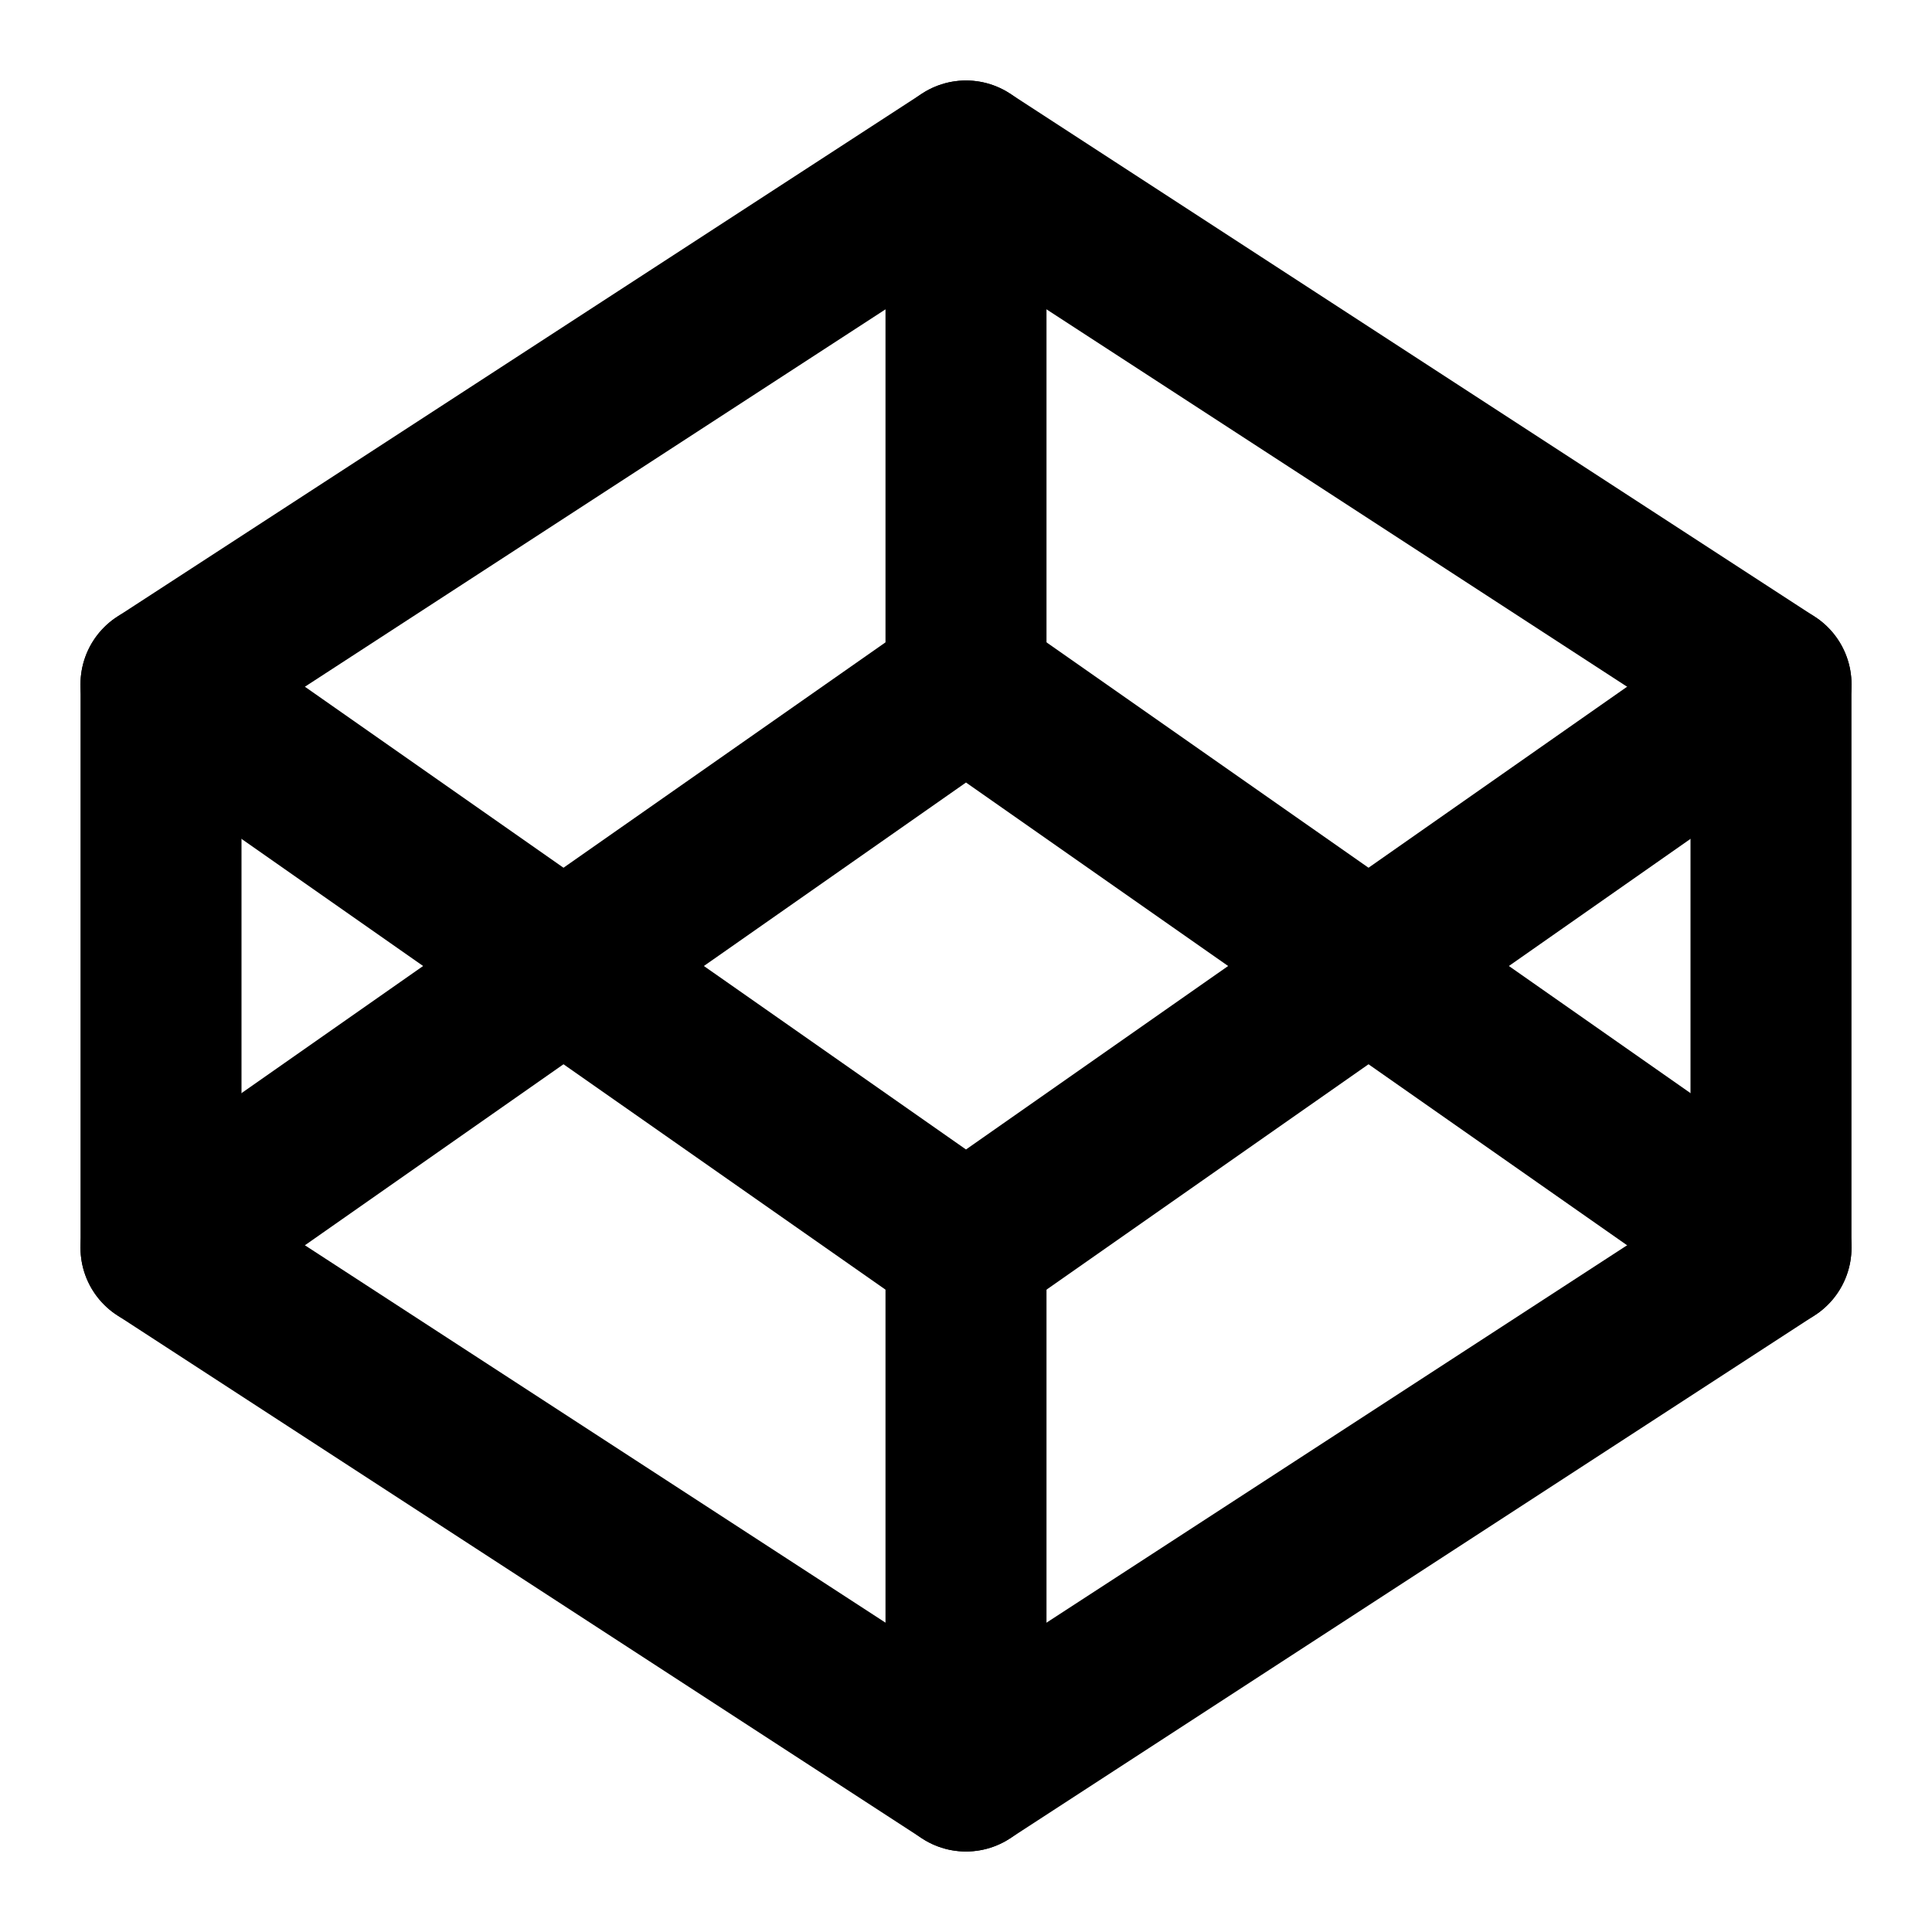
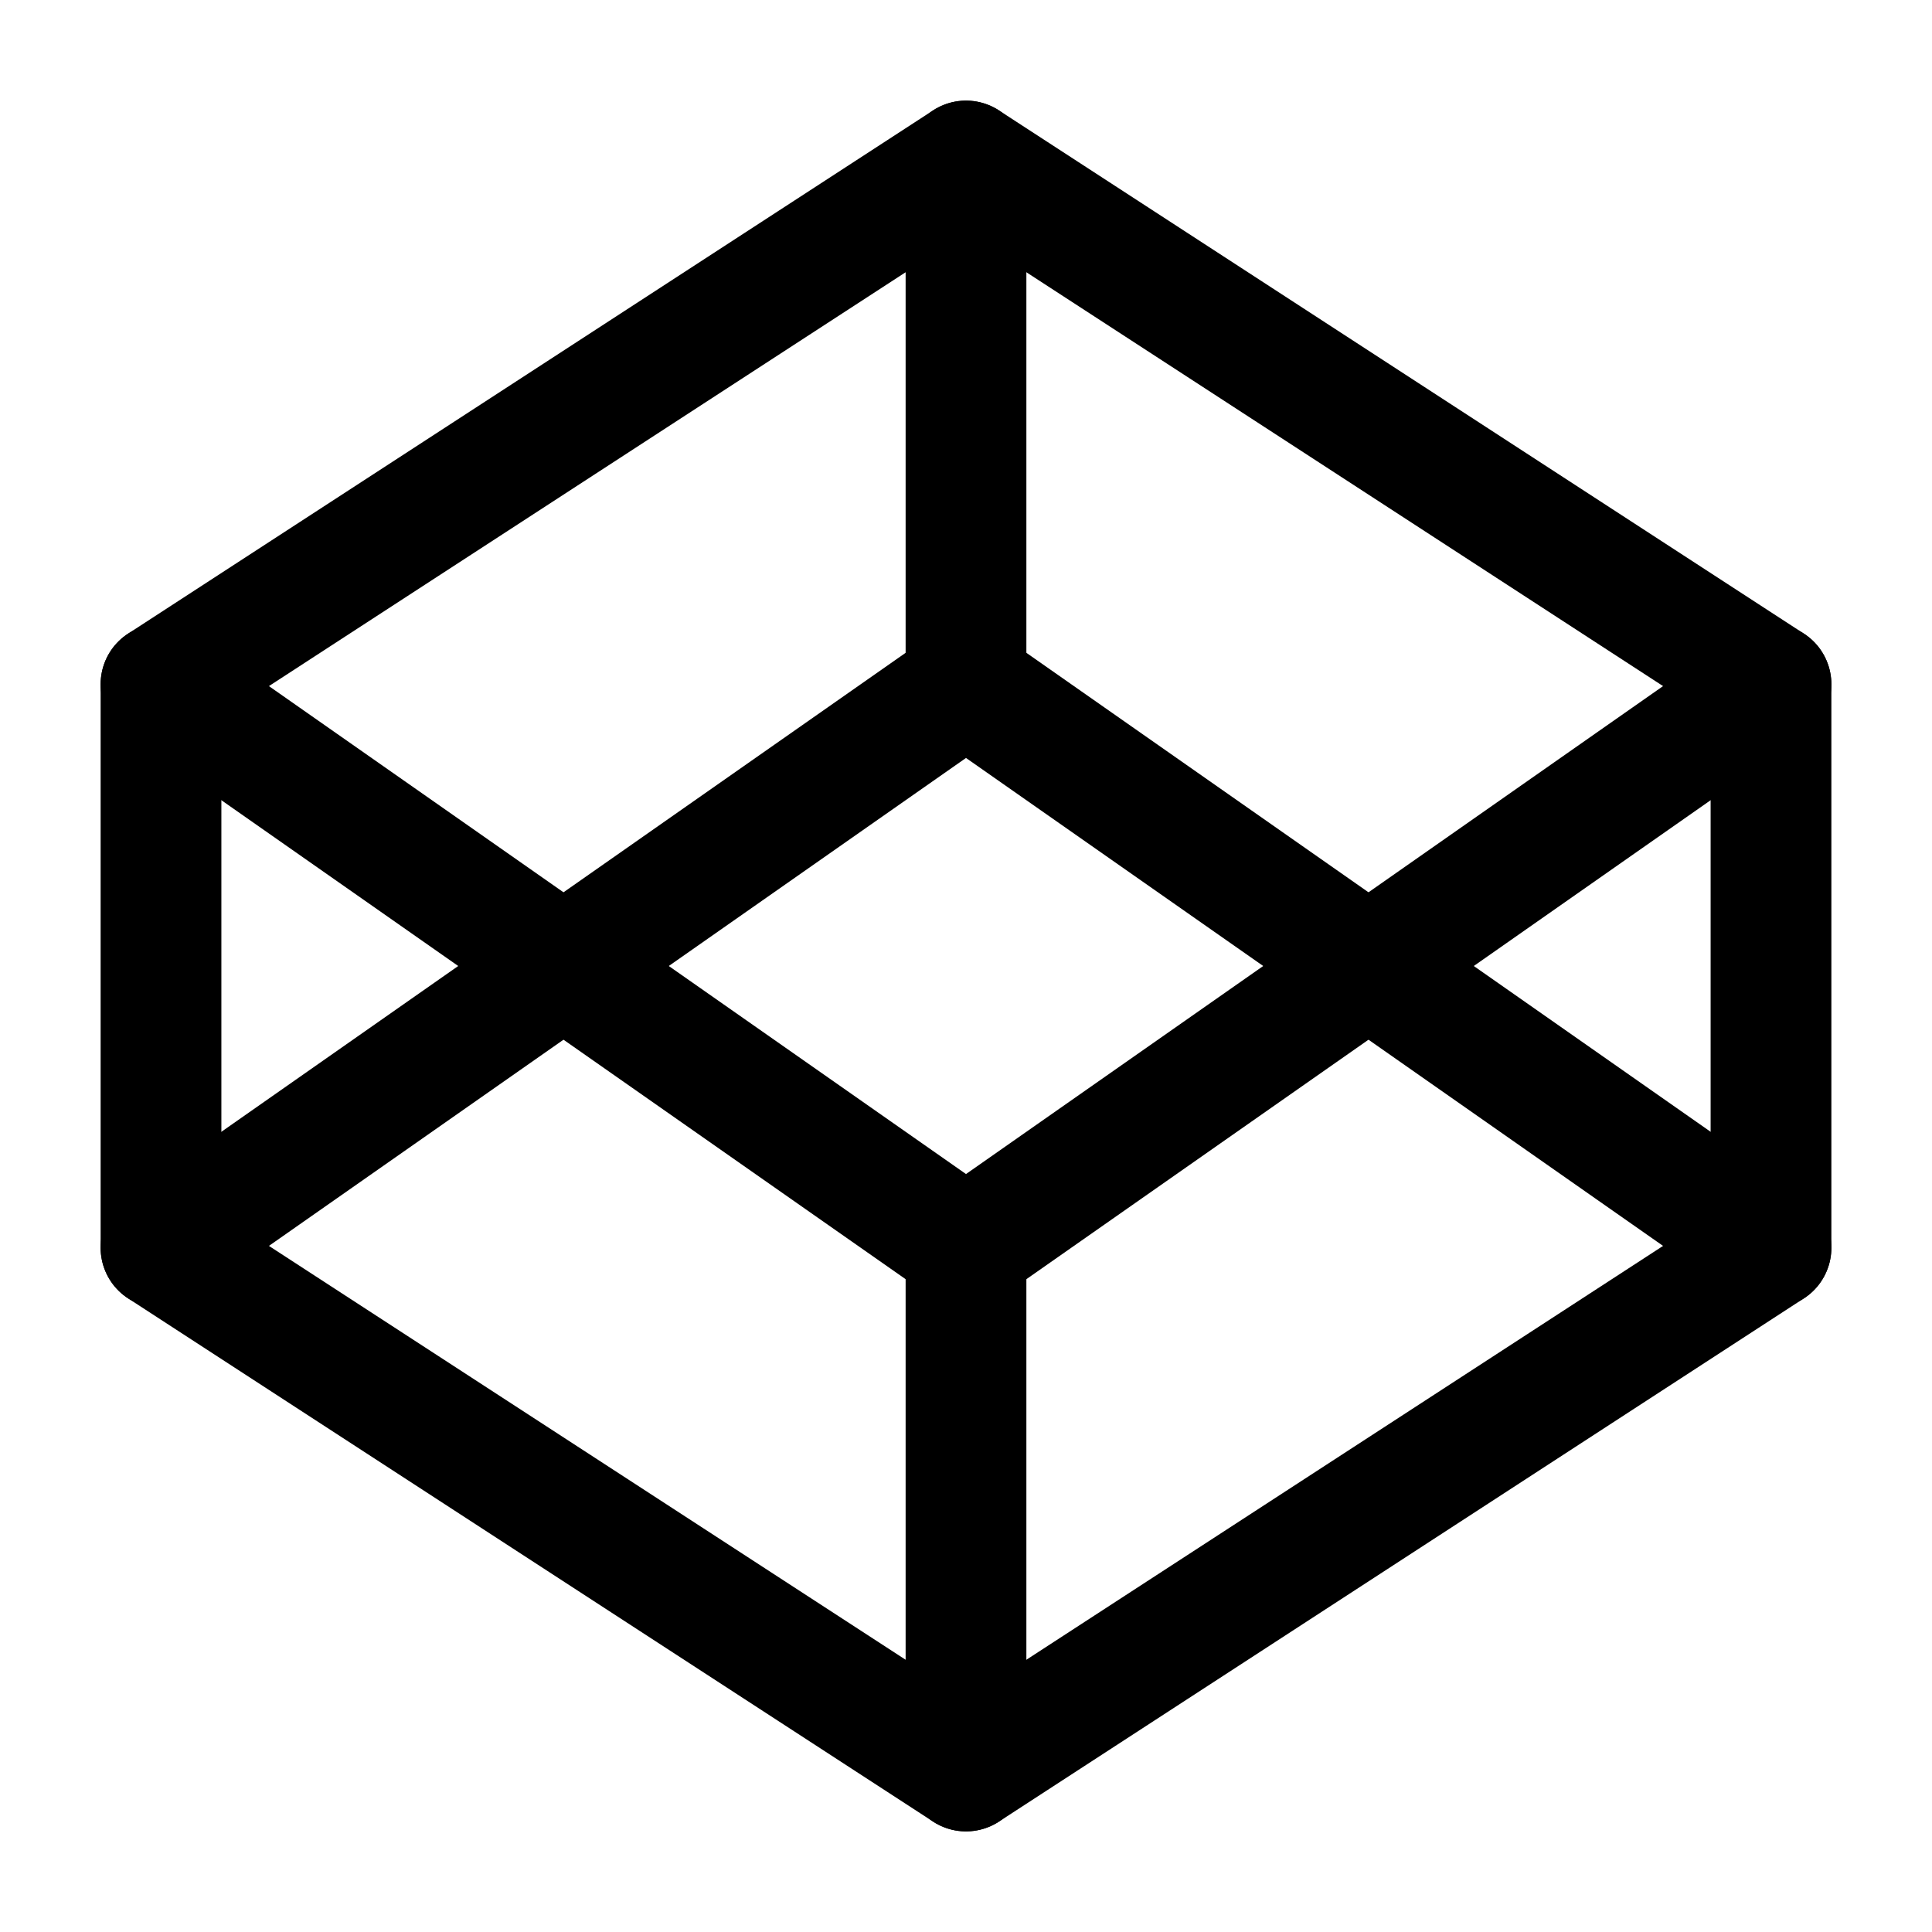
- <svg xmlns="http://www.w3.org/2000/svg" viewBox="0 0 24 24" fill="none" stroke="currentColor" stroke-width="2" stroke-linecap="round" stroke-linejoin="round">
+ <svg xmlns="http://www.w3.org/2000/svg" viewBox="0 0 24 24" fill="none" stroke="currentColor" stroke-width="1.5" stroke-linecap="round" stroke-linejoin="round">
  <polygon points="12 2 22 8.5 22 15.5 12 22 2 15.5 2 8.5 12 2" />
  <line x1="12" y1="22" x2="12" y2="15.5" />
  <polyline points="22 8.5 12 15.5 2 8.5" />
  <polyline points="2 15.5 12 8.5 22 15.5" />
  <line x1="12" y1="2" x2="12" y2="8.5" />
</svg>
